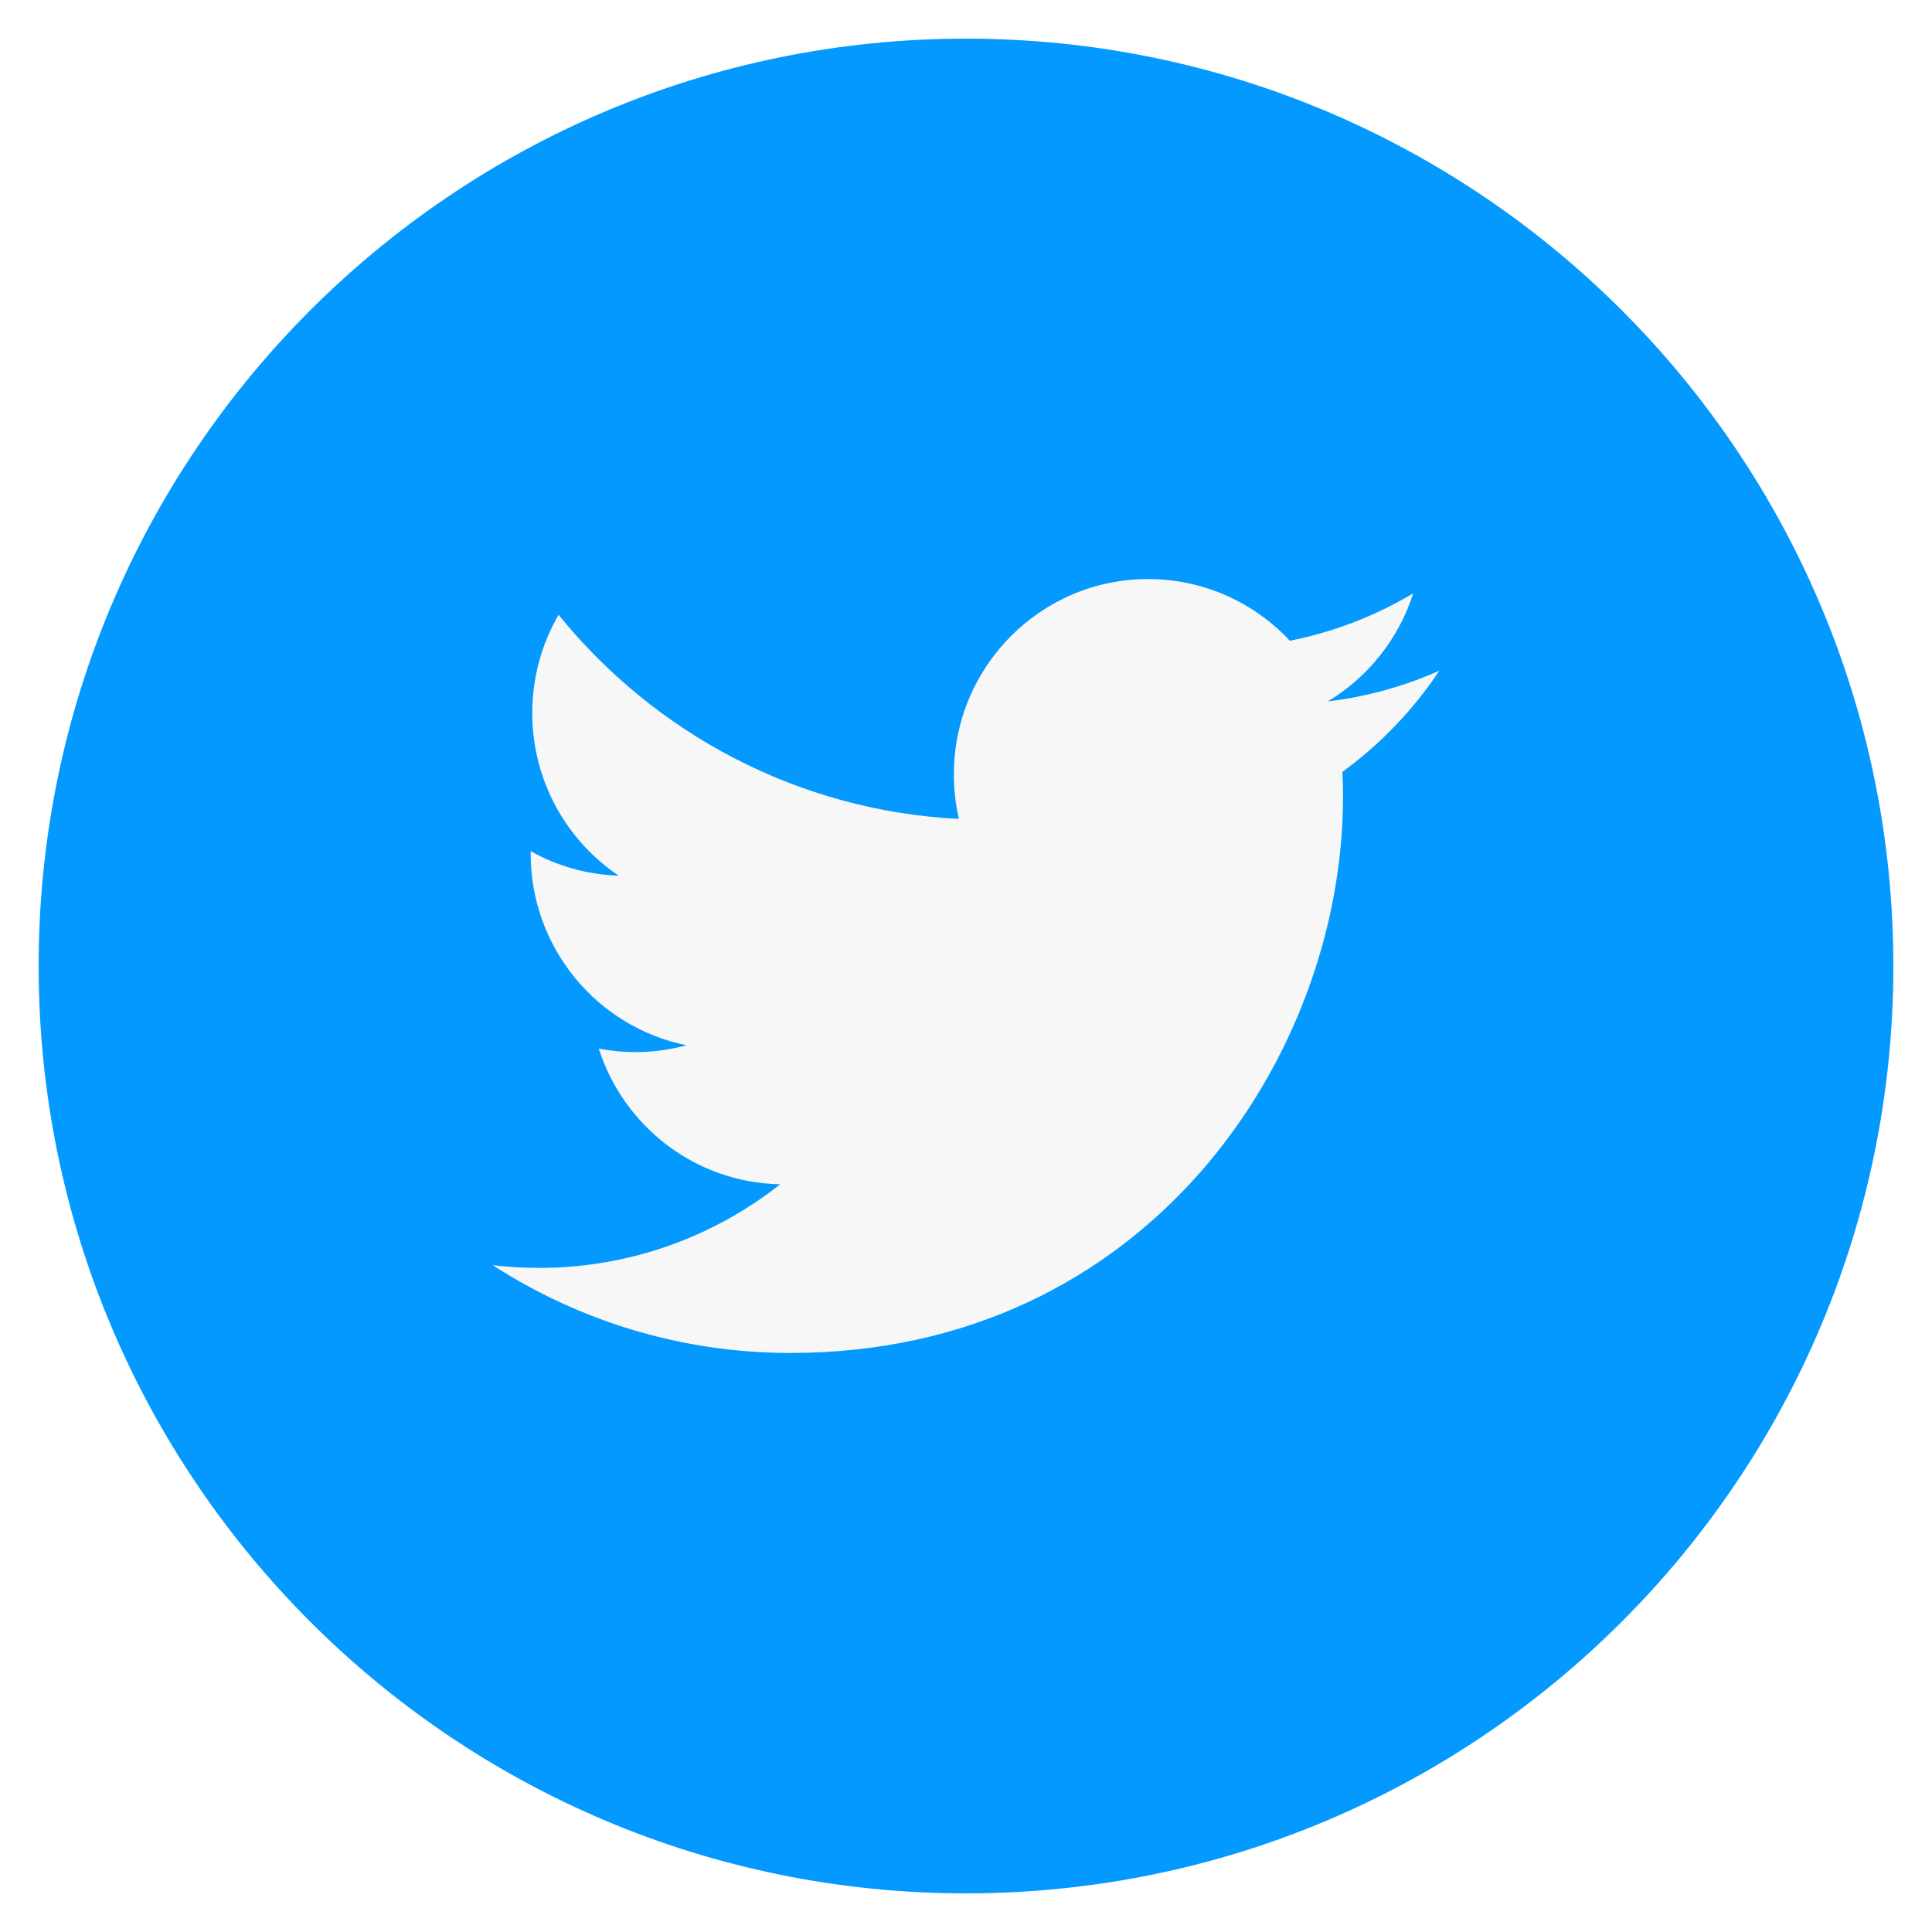
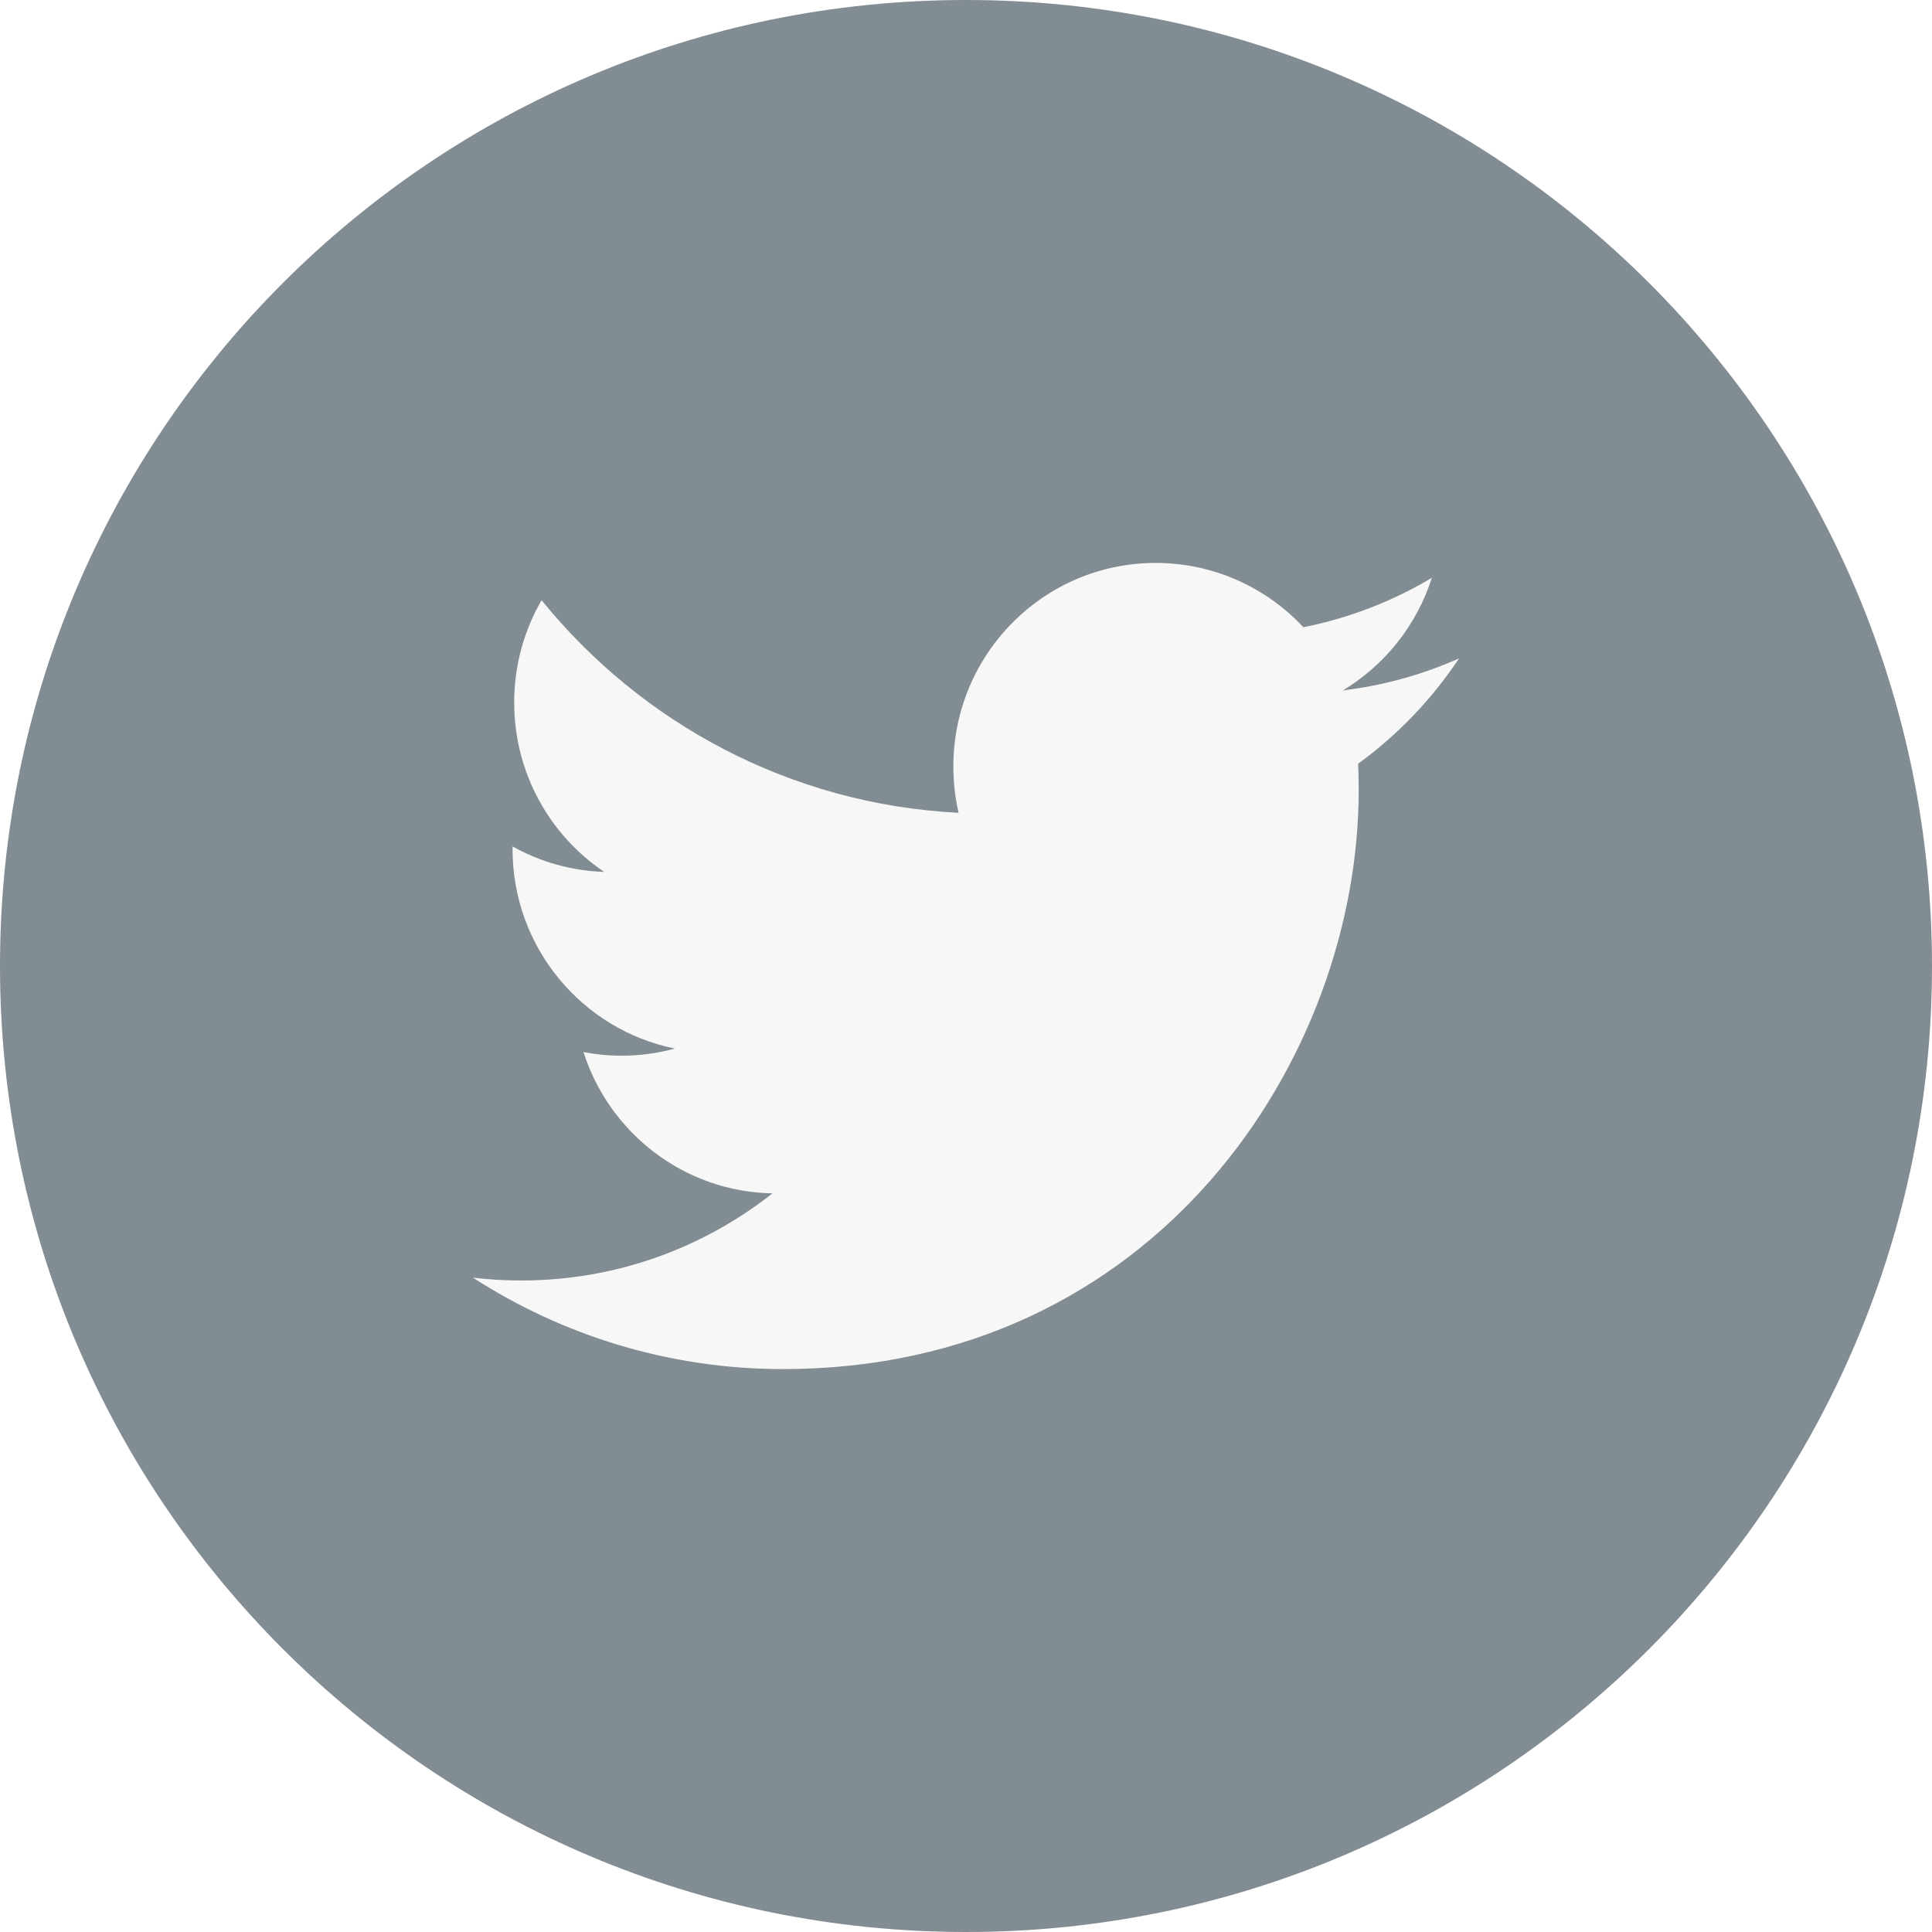
- <svg xmlns="http://www.w3.org/2000/svg" id="twitter" class="custom-icon" version="1.1" viewBox="0 0 100 100">
-   <circle class="outer-shape" cx="50" cy="50" r="48" style="opacity: 1; fill: rgb(3, 153, 255);" />
-   <path class="inner-shape" style="opacity:1;fill:#f7f7f7;" transform="translate(25,25) scale(0.5)" d="M99.001,19.428c-3.606,1.608-7.48,2.695-11.547,3.184c4.15-2.503,7.338-6.466,8.841-11.189 c-3.885,2.318-8.187,4-12.768,4.908c-3.667-3.931-8.893-6.387-14.676-6.387c-11.104,0-20.107,9.054-20.107,20.223 c0,1.585,0.177,3.128,0.52,4.609c-16.71-0.845-31.525-8.895-41.442-21.131C6.092,16.633,5.1,20.107,5.1,23.813 c0,7.017,3.55,13.208,8.945,16.834c-3.296-0.104-6.397-1.014-9.106-2.529c-0.002,0.085-0.002,0.17-0.002,0.255 c0,9.799,6.931,17.972,16.129,19.831c-1.688,0.463-3.463,0.71-5.297,0.71c-1.296,0-2.555-0.127-3.783-0.363 c2.559,8.034,9.984,13.882,18.782,14.045c-6.881,5.424-15.551,8.657-24.971,8.657c-1.623,0-3.223-0.096-4.796-0.282 c8.898,5.738,19.467,9.087,30.82,9.087c36.982,0,57.206-30.817,57.206-57.543c0-0.877-0.02-1.748-0.059-2.617 C92.896,27.045,96.305,23.482,99.001,19.428z" />
+ <svg xmlns="http://www.w3.org/2000/svg" width="96px" height="96px" viewBox="0 0 96 96" version="1.1">
+   <defs />
+   <g id="Page-1" stroke="none" stroke-width="1" fill="none" fill-rule="evenodd">
+     <g id="twitter">
+       <circle id="Oval" fill="#828C93" cx="48" cy="48" r="48" />
+       <path d="M72.501,32.714 C70.698,33.518 68.76,34.062 66.727,34.306 C68.802,33.054 70.396,31.073 71.147,28.712 C69.205,29.87 67.054,30.712 64.763,31.166 C62.93,29.2 60.317,27.972 57.425,27.972 C51.873,27.972 47.372,32.499 47.372,38.084 C47.372,38.876 47.461,39.648 47.632,40.388 C39.277,39.965 31.869,35.941 26.911,29.823 C26.046,31.317 25.55,33.053 25.55,34.907 C25.55,38.415 27.325,41.511 30.023,43.324 C28.375,43.272 26.824,42.816 25.47,42.059 C25.468,42.102 25.468,42.144 25.468,42.187 C25.468,47.086 28.934,51.172 33.533,52.102 C32.689,52.334 31.802,52.457 30.884,52.457 C30.236,52.457 29.607,52.394 28.993,52.276 C30.273,56.292 33.985,59.217 38.384,59.298 C34.944,62.01 30.608,63.627 25.898,63.627 C25.087,63.627 24.287,63.578 23.5,63.486 C27.95,66.355 33.234,68.029 38.91,68.029 C57.401,68.029 67.513,52.62 67.513,39.258 C67.513,38.819 67.504,38.383 67.484,37.949 C69.448,36.523 71.153,34.741 72.501,32.714 L72.501,32.714 Z" id="Shape" fill="#F7F7F7" />
+     </g>
+   </g>
</svg>
